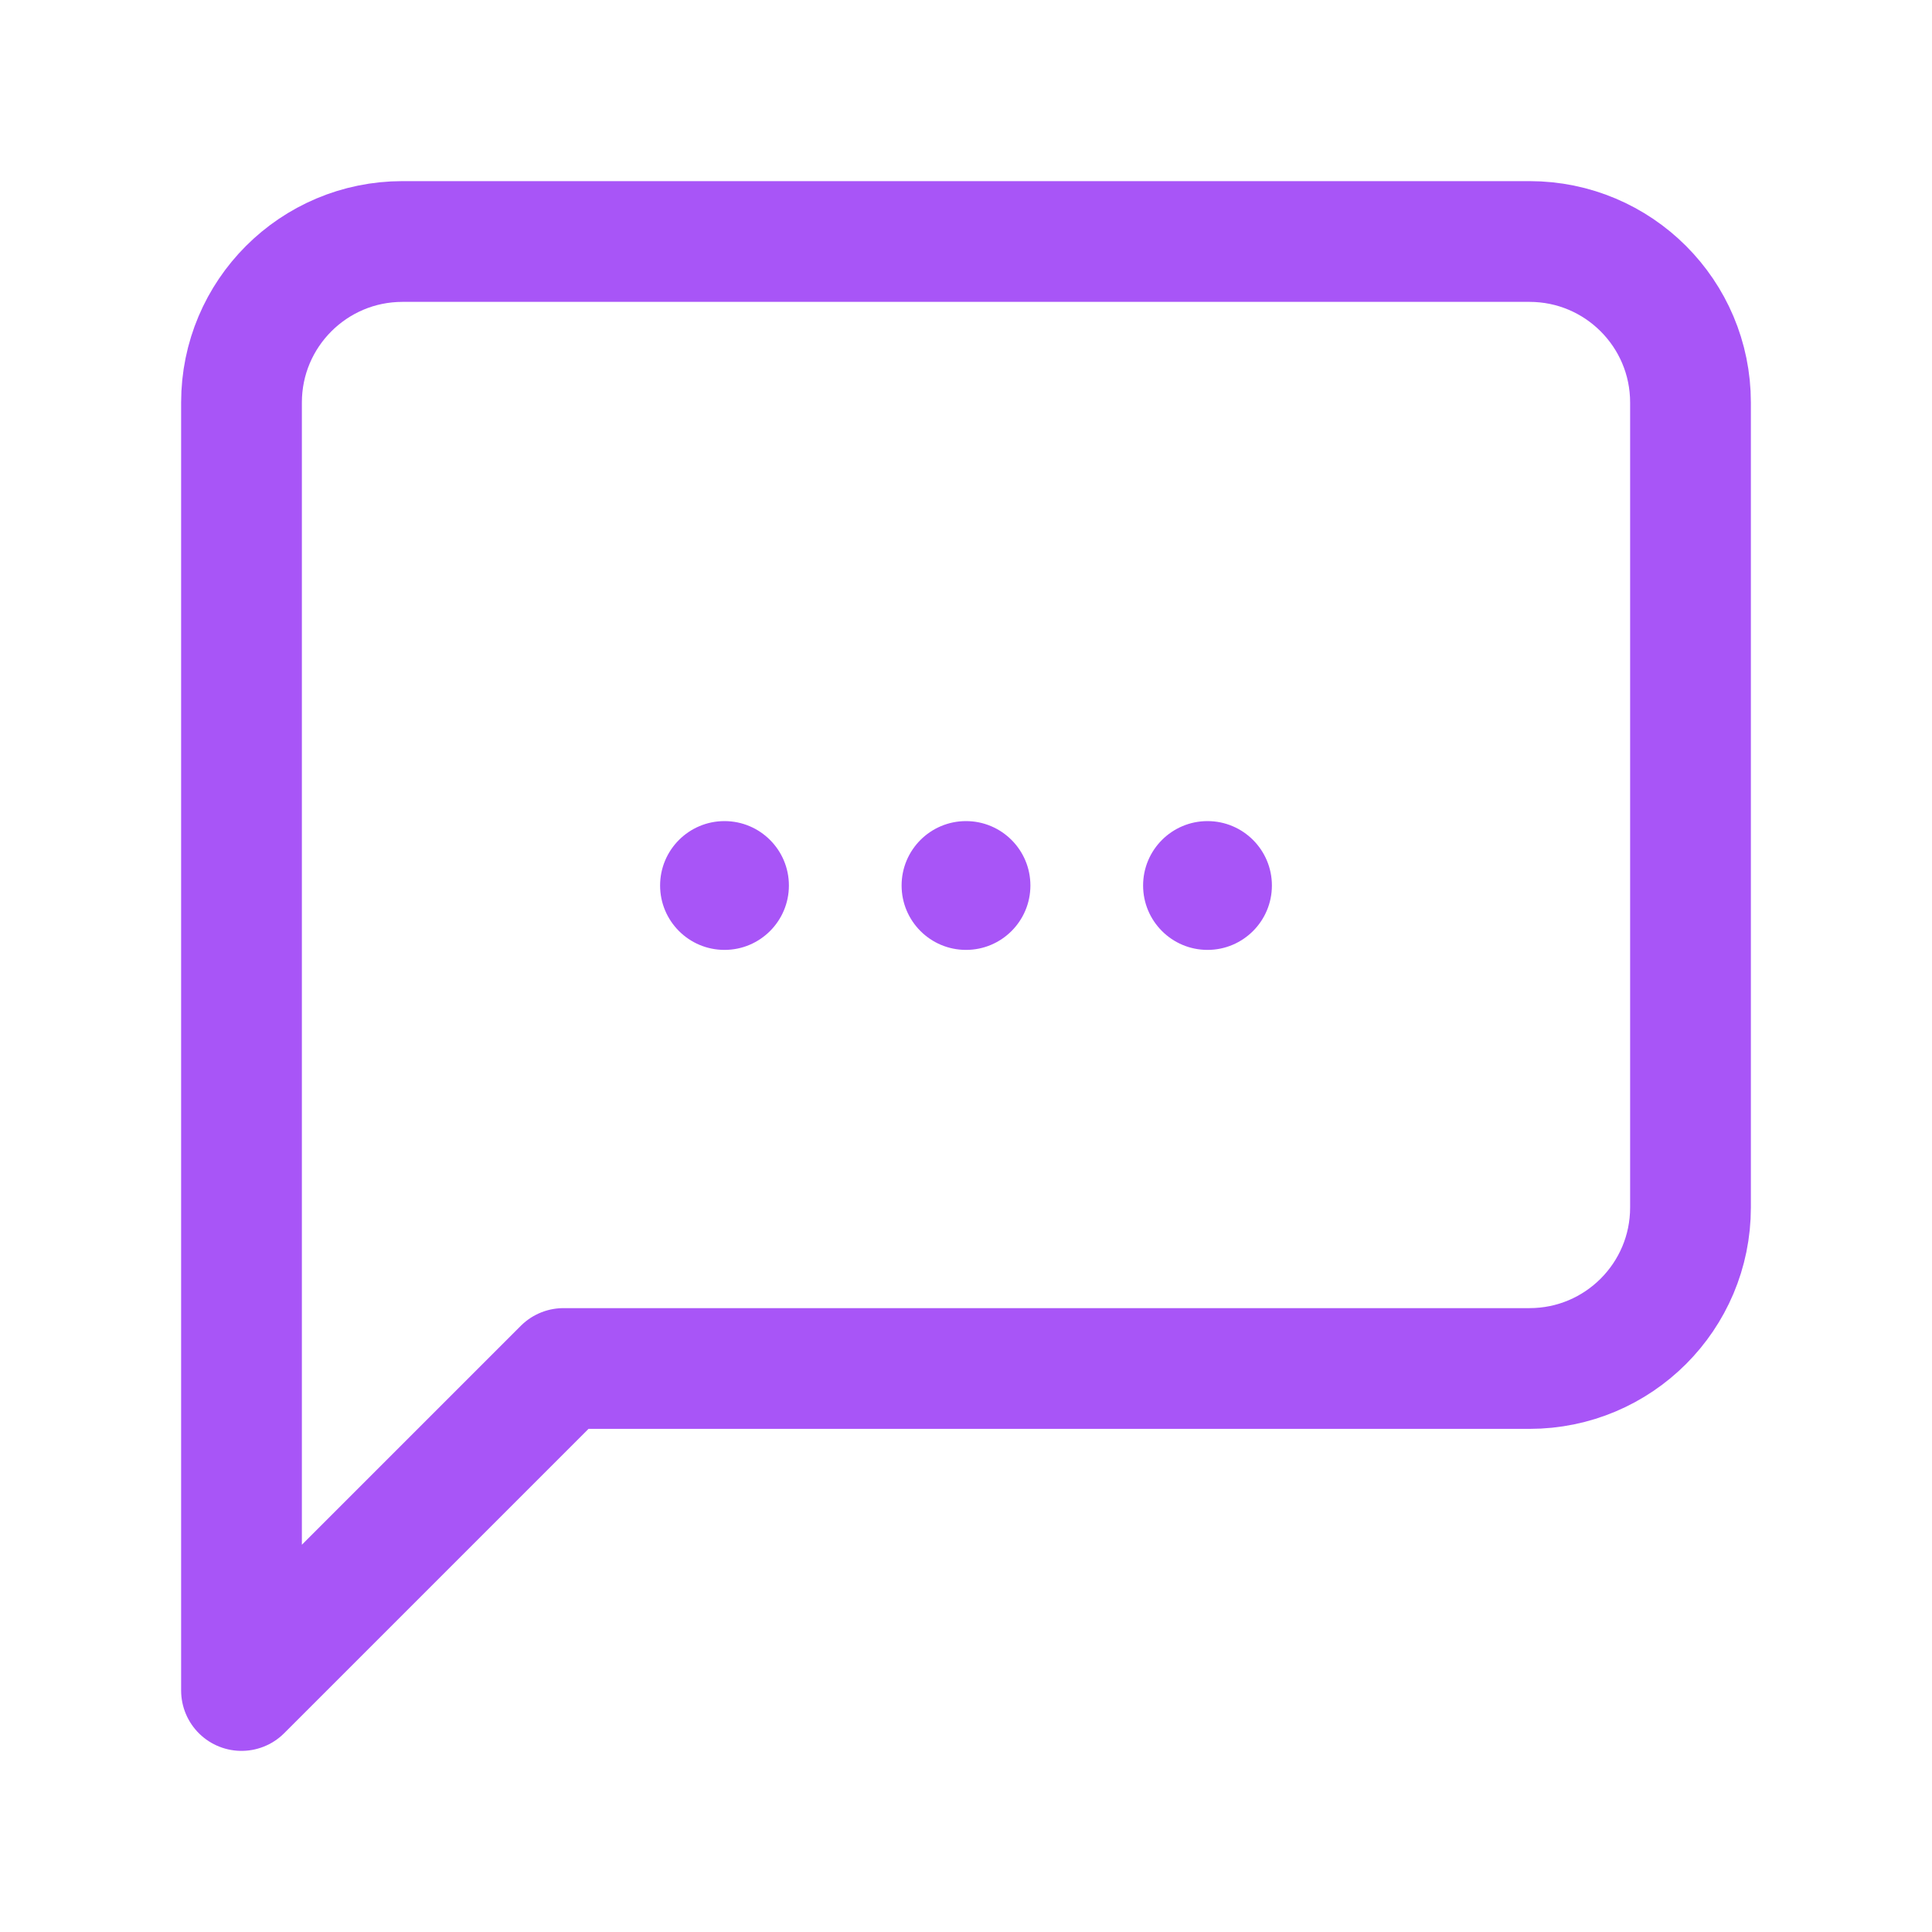
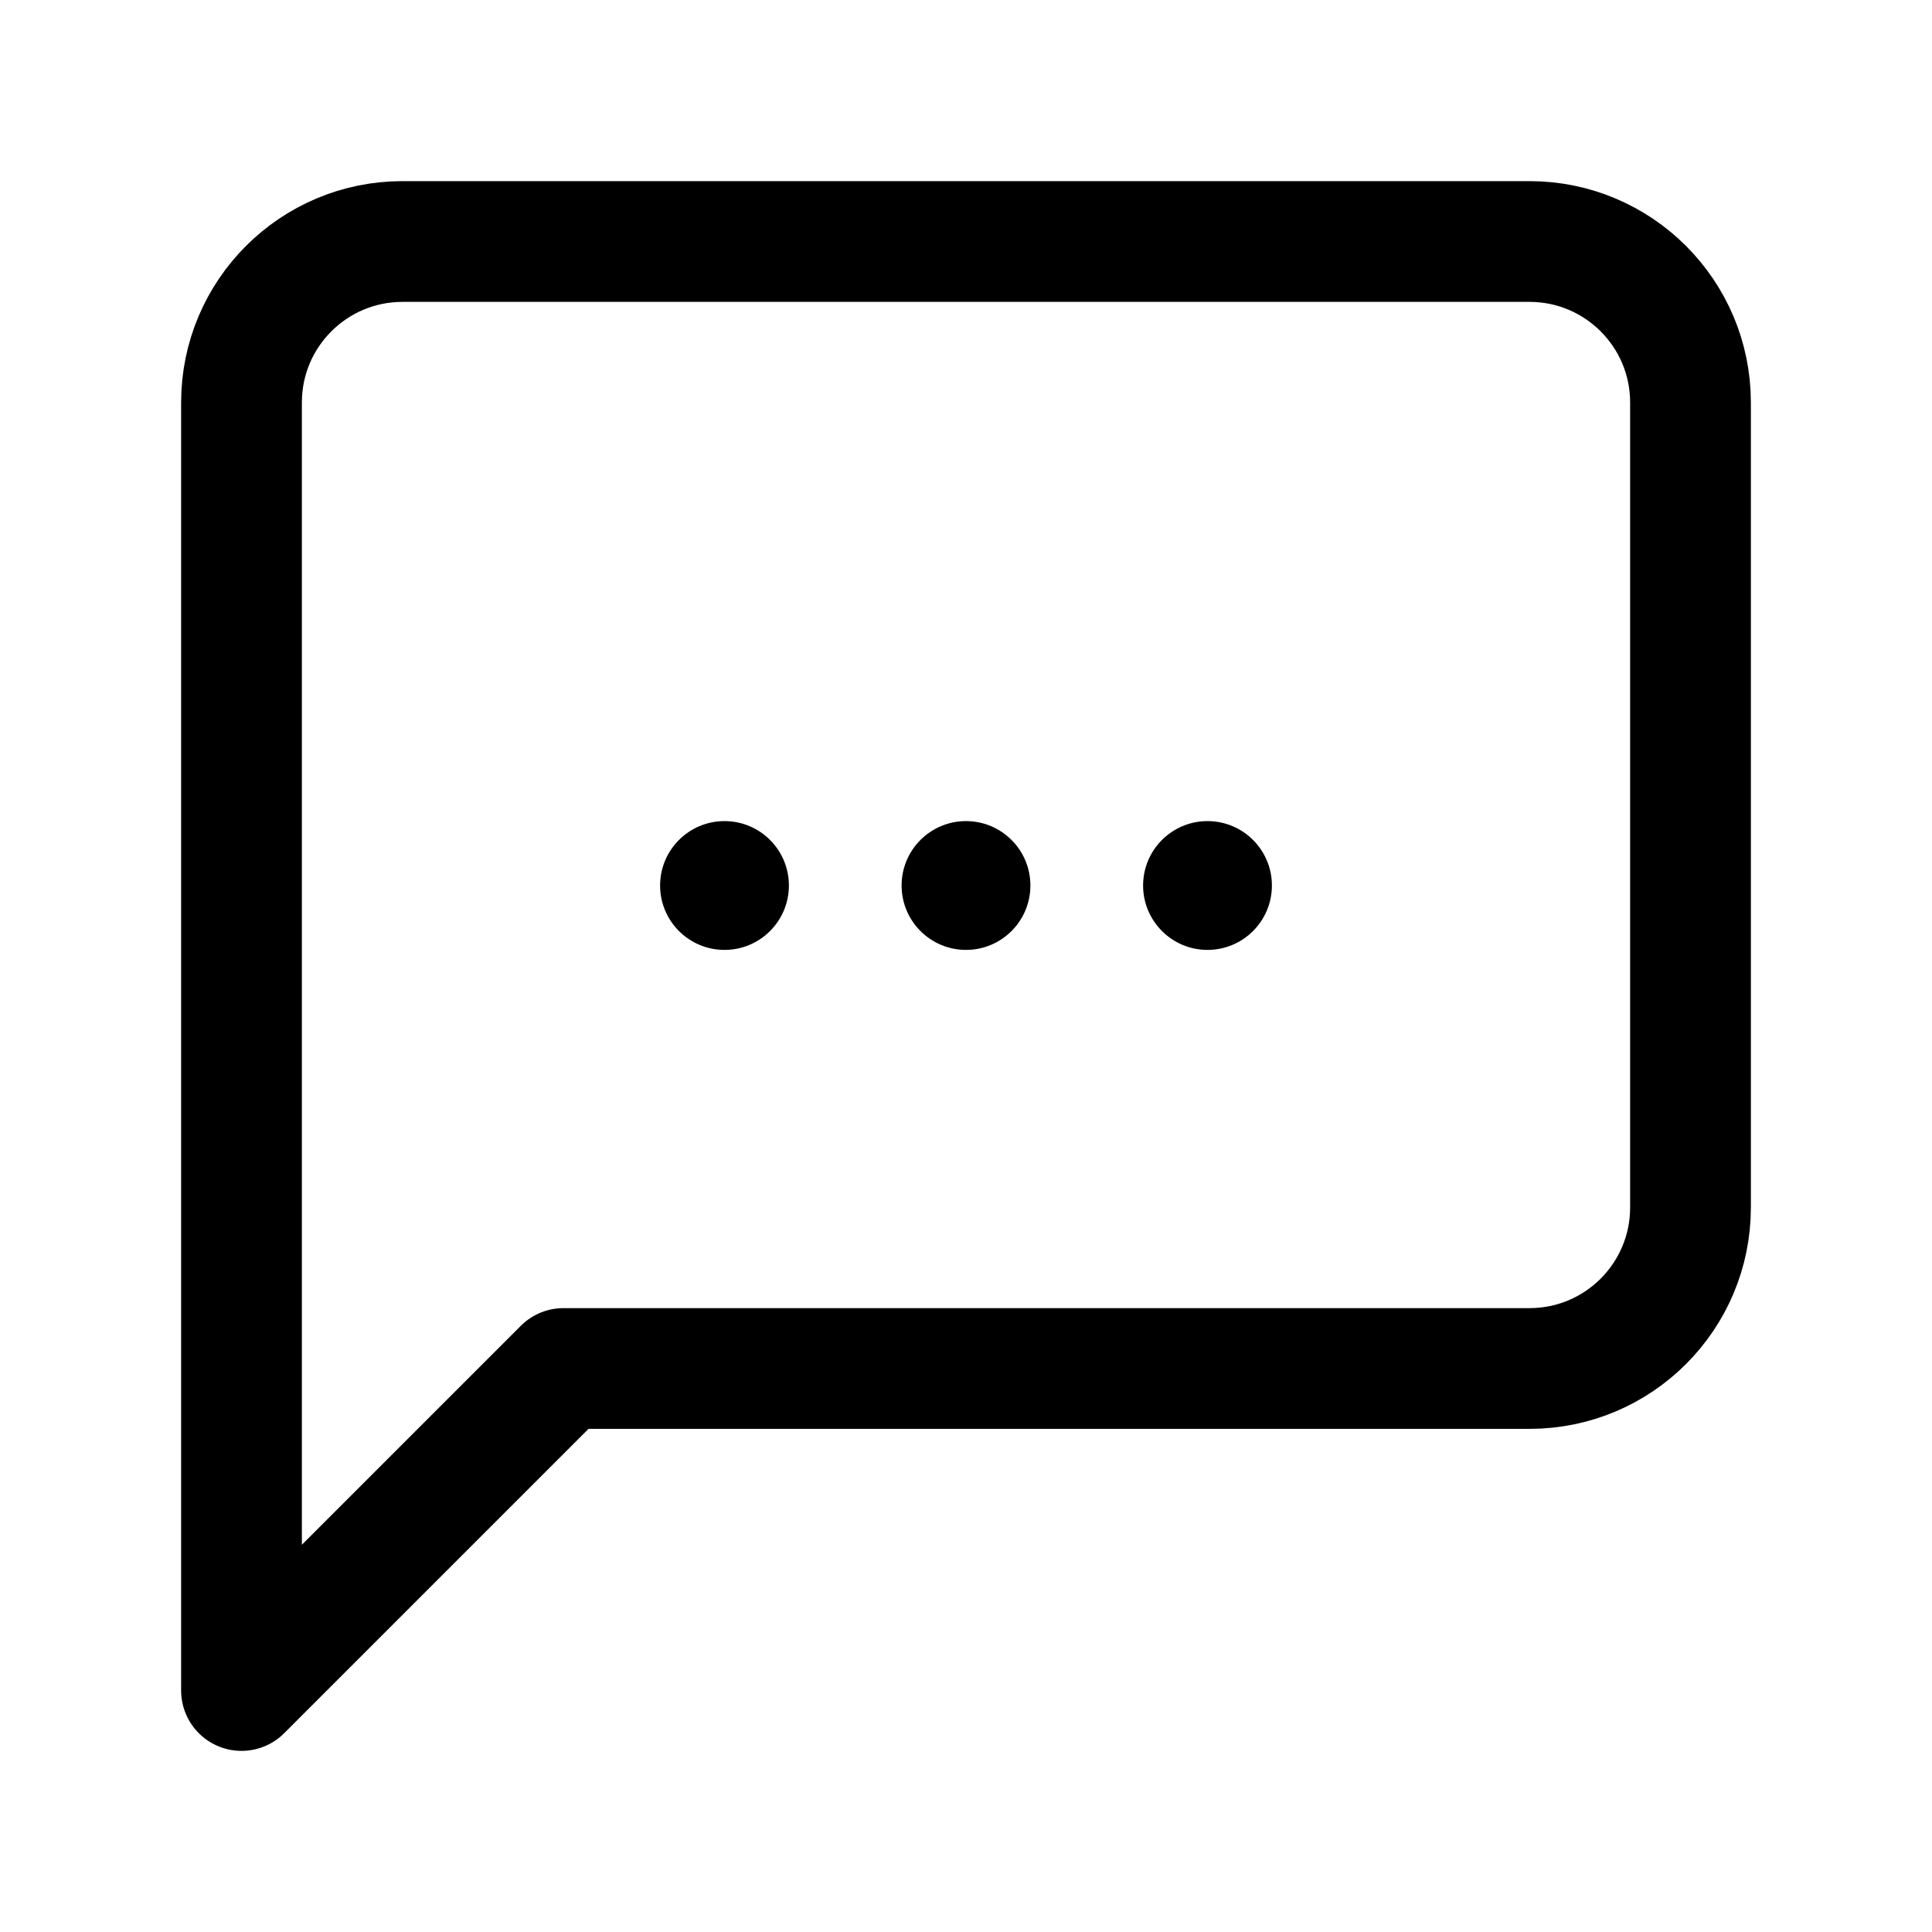
- <svg xmlns="http://www.w3.org/2000/svg" viewBox="0 0 24 24" fill="none" stroke="#a855f7" stroke-width="1.5" stroke-linecap="round" stroke-linejoin="round">
+ <svg xmlns="http://www.w3.org/2000/svg" viewBox="0 0 24 24" fill="none" stroke="currentColor" stroke-width="1.5" stroke-linecap="round" stroke-linejoin="round">
  <path d="M21 15a2 2 0 0 1-2 2H7l-4 4V5a2 2 0 0 1 2-2h14a2 2 0 0 1 2 2z" />
-   <circle cx="9" cy="11" r="0.8" fill="#a855f7" stroke="none" />
-   <circle cx="12" cy="11" r="0.8" fill="#a855f7" stroke="none" />
-   <circle cx="15" cy="11" r="0.8" fill="#a855f7" stroke="none" />
+   <circle cx="9" cy="11" r="0.8" fill="currentColor" stroke="none" />
+   <circle cx="12" cy="11" r="0.8" fill="currentColor" stroke="none" />
+   <circle cx="15" cy="11" r="0.8" fill="currentColor" stroke="none" />
</svg>
